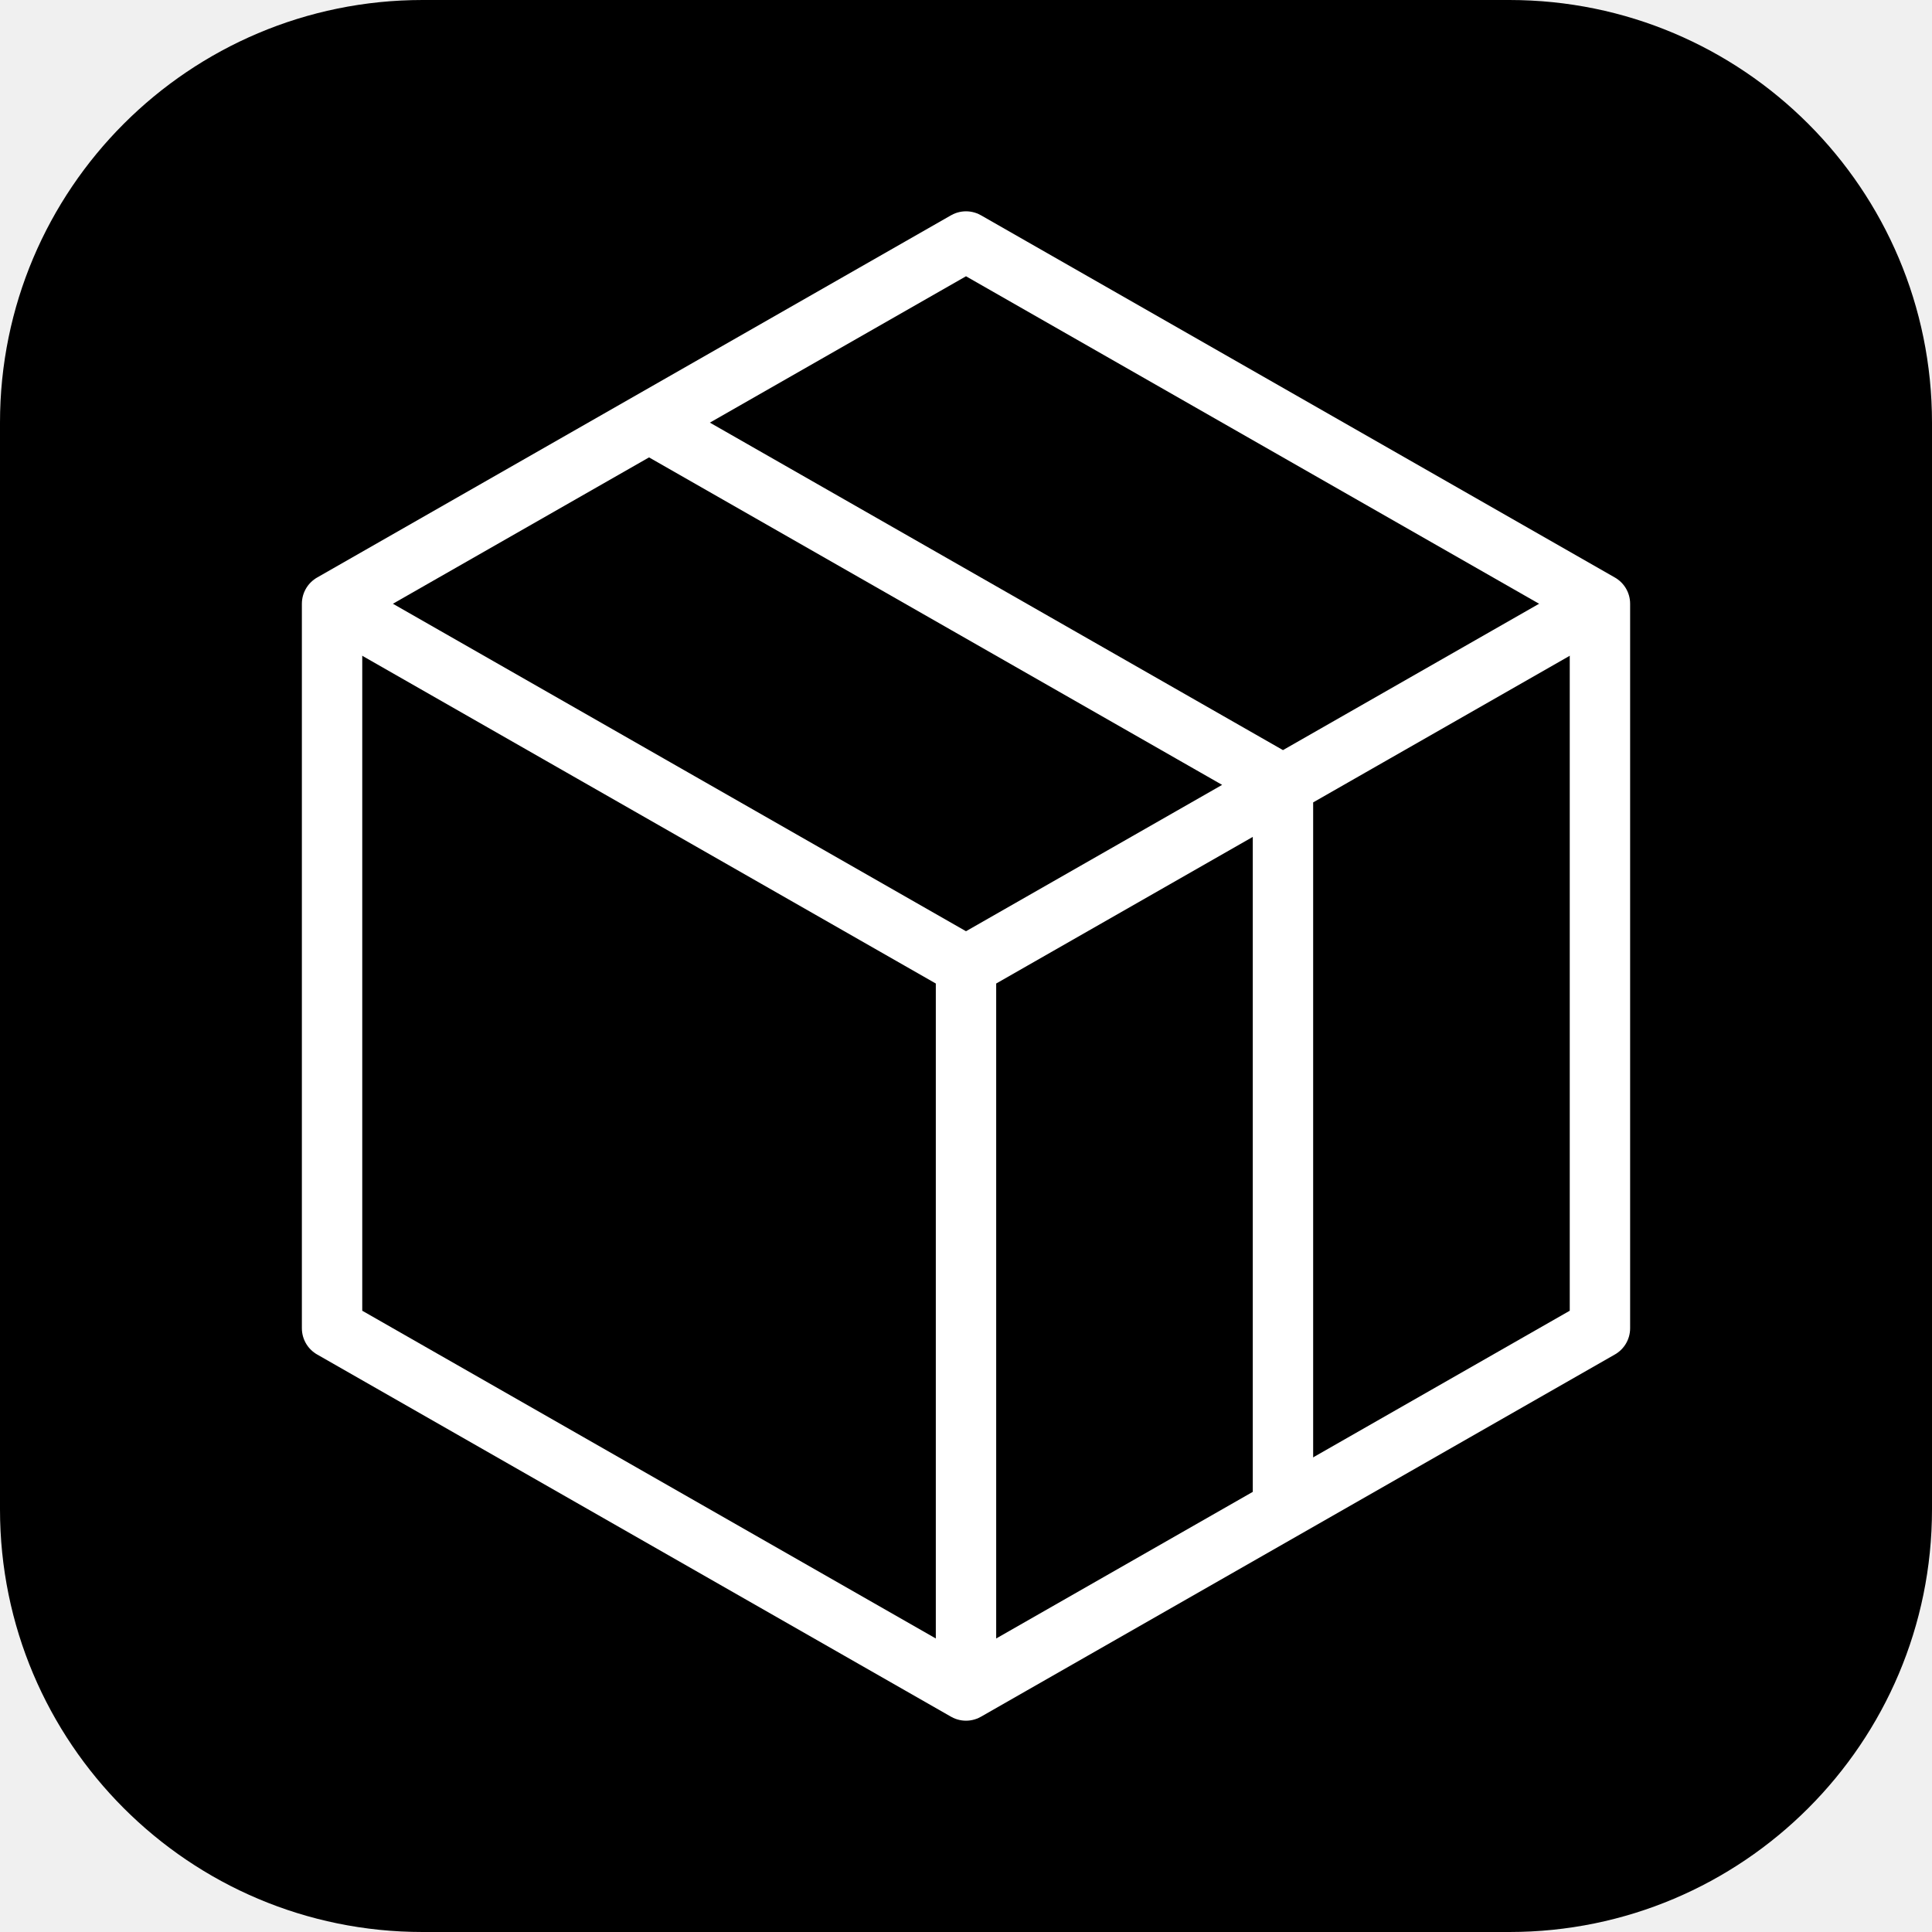
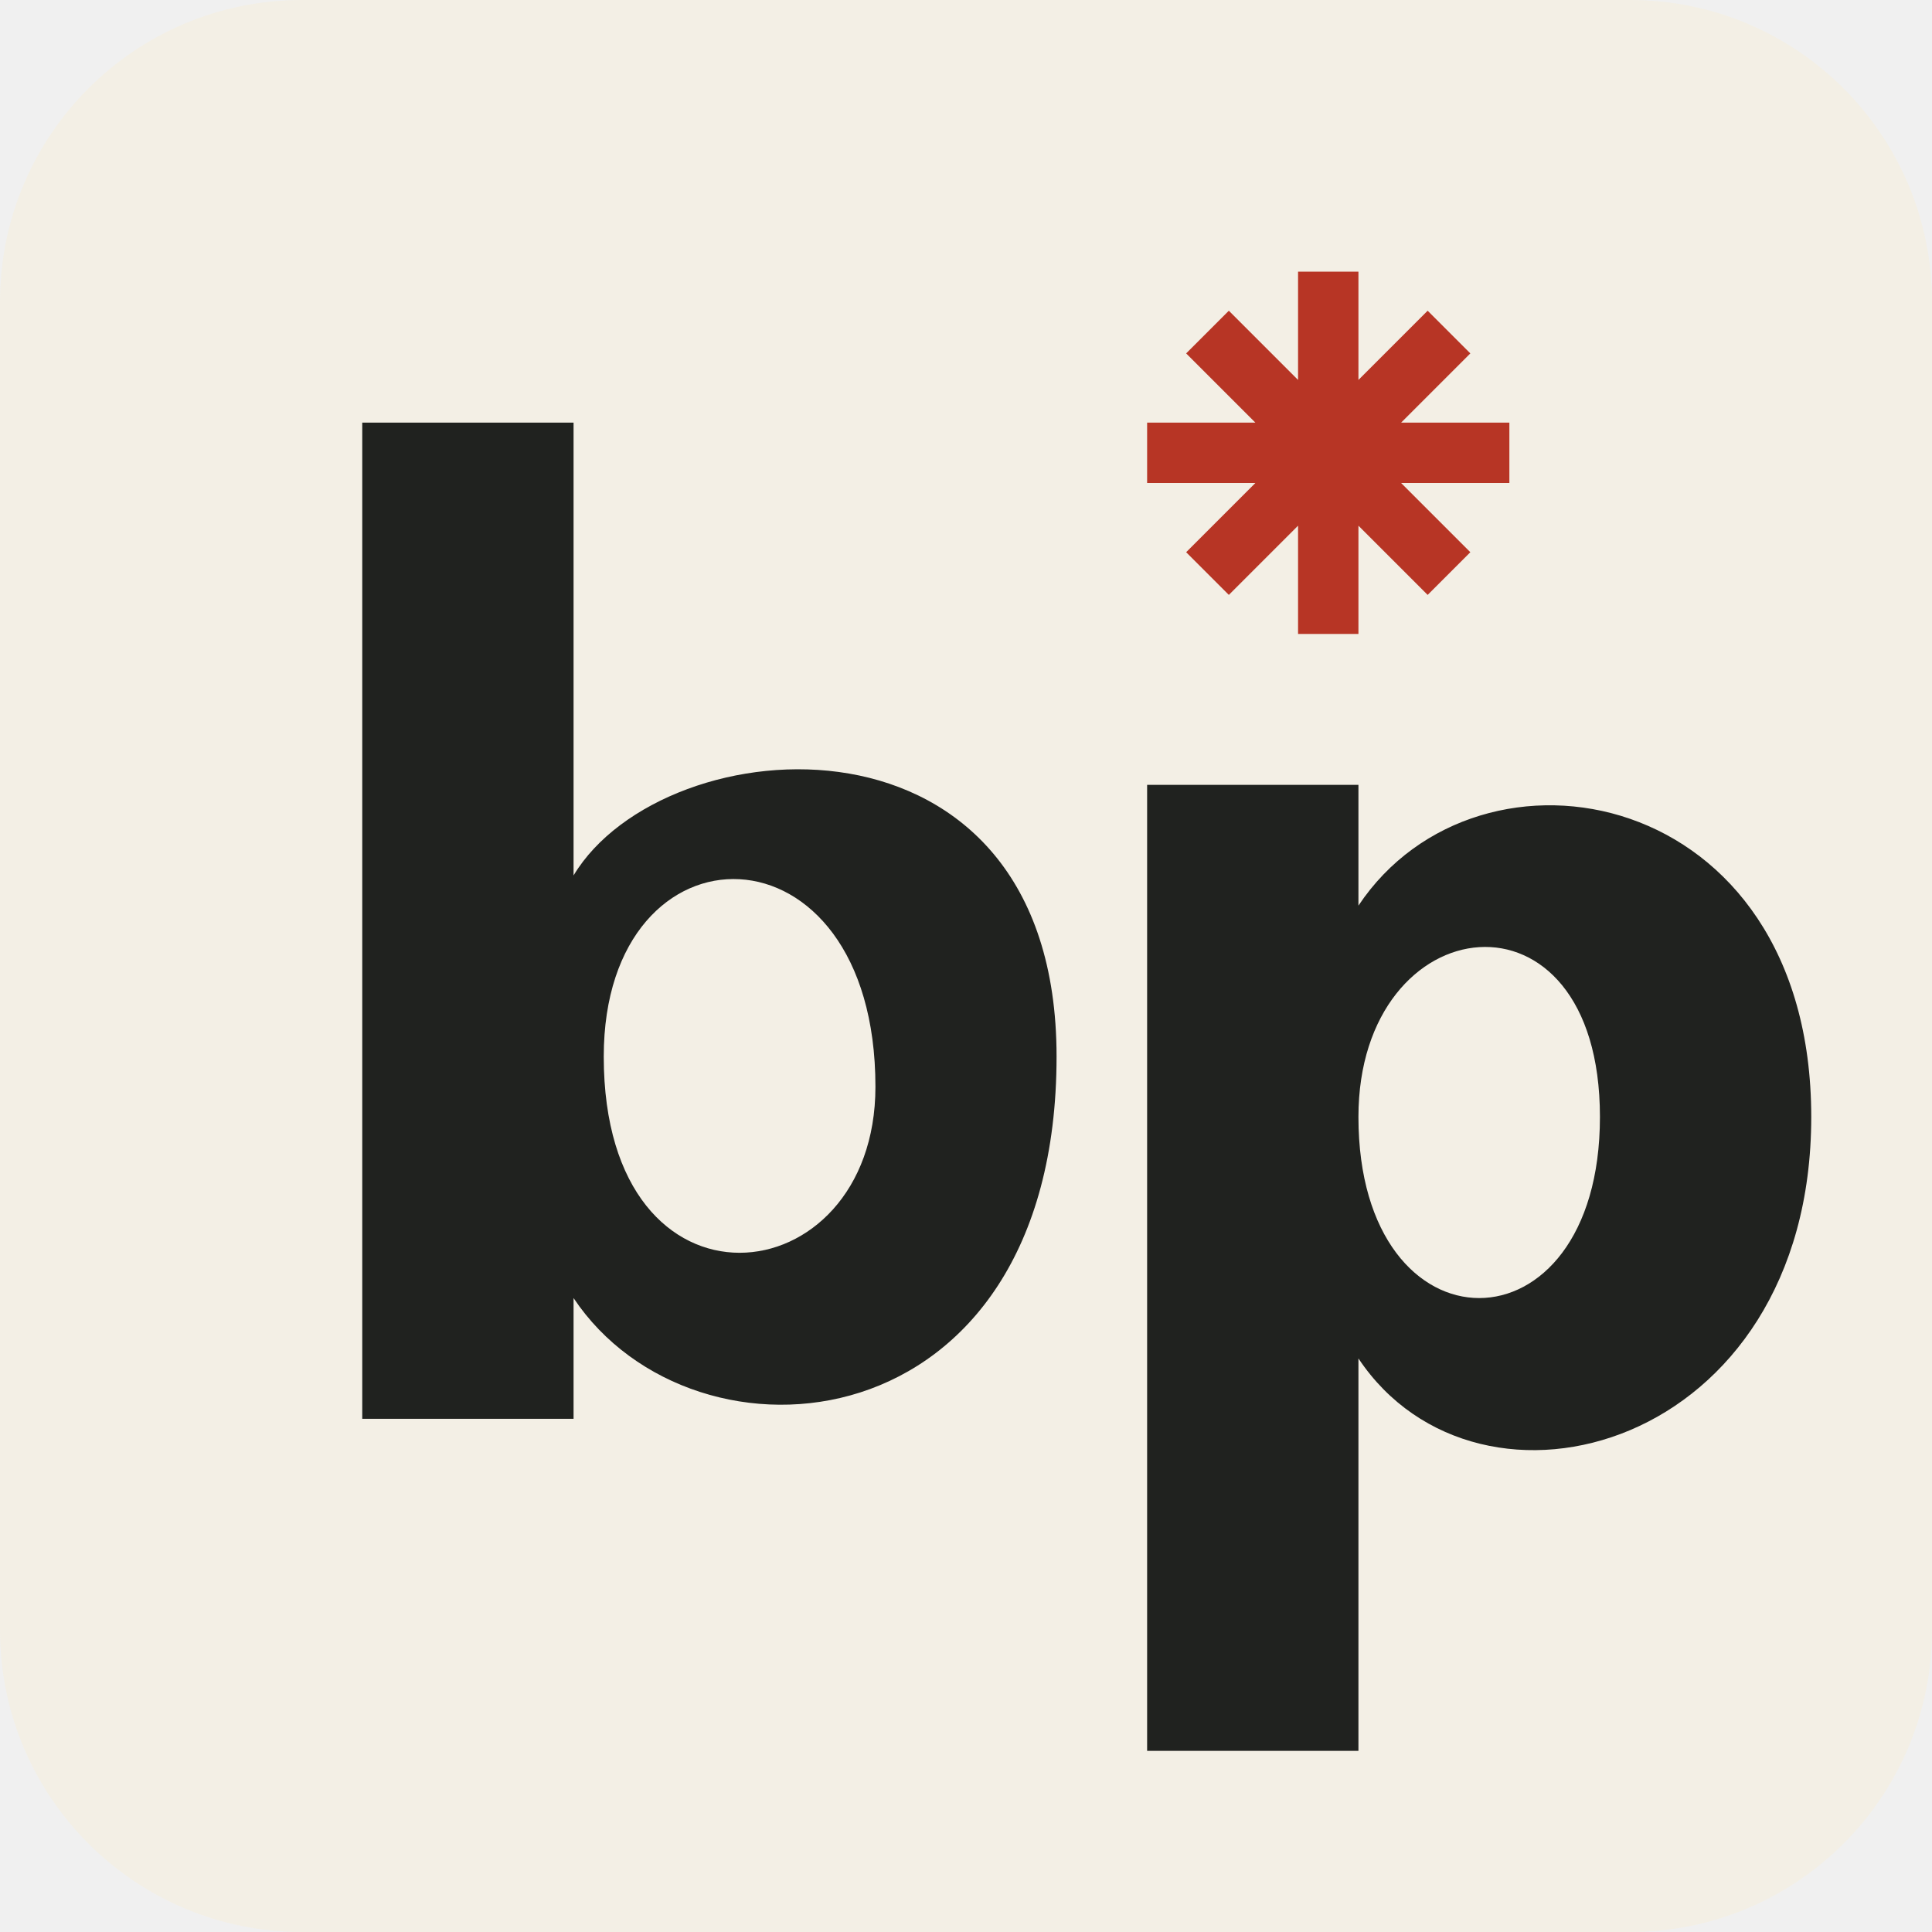
<svg xmlns="http://www.w3.org/2000/svg" viewBox="0 0 64 64">
-   <rect width="64" height="64" rx="14" fill="#000" />
-   <g fill="none" stroke="#fff" stroke-width="2" stroke-linejoin="round">
-     <path d="m32 8 21 12v24L32 56 11 44V20L32 8Z" />
-     <path d="m11 20 21 12 21-12M32 32v24M21.5 14l21 12v24" />
-   </g>
+   <rect width="64" height="64" rx="10" fill="#f3efe5" />
+   <path d="M12 14h7v15c3-5 16-6 16 6 0 13-12 14-16 8v4h-7V14Zm8 21c0 9 9 8 9 1 0-9-9-9-9-1Zm18-9h7v4c4-6 15-4 15 7 0 11-11 14-15 8v13h-7V26Zm7 11c0 8 8 8 8 0s-8-7-8 0Z" fill="#20221f" />
+   <path d="M44 9v12m-6-6h12m-10-4 8 8m0-8-8 8" stroke="#b73525" stroke-width="2" />
</svg>
